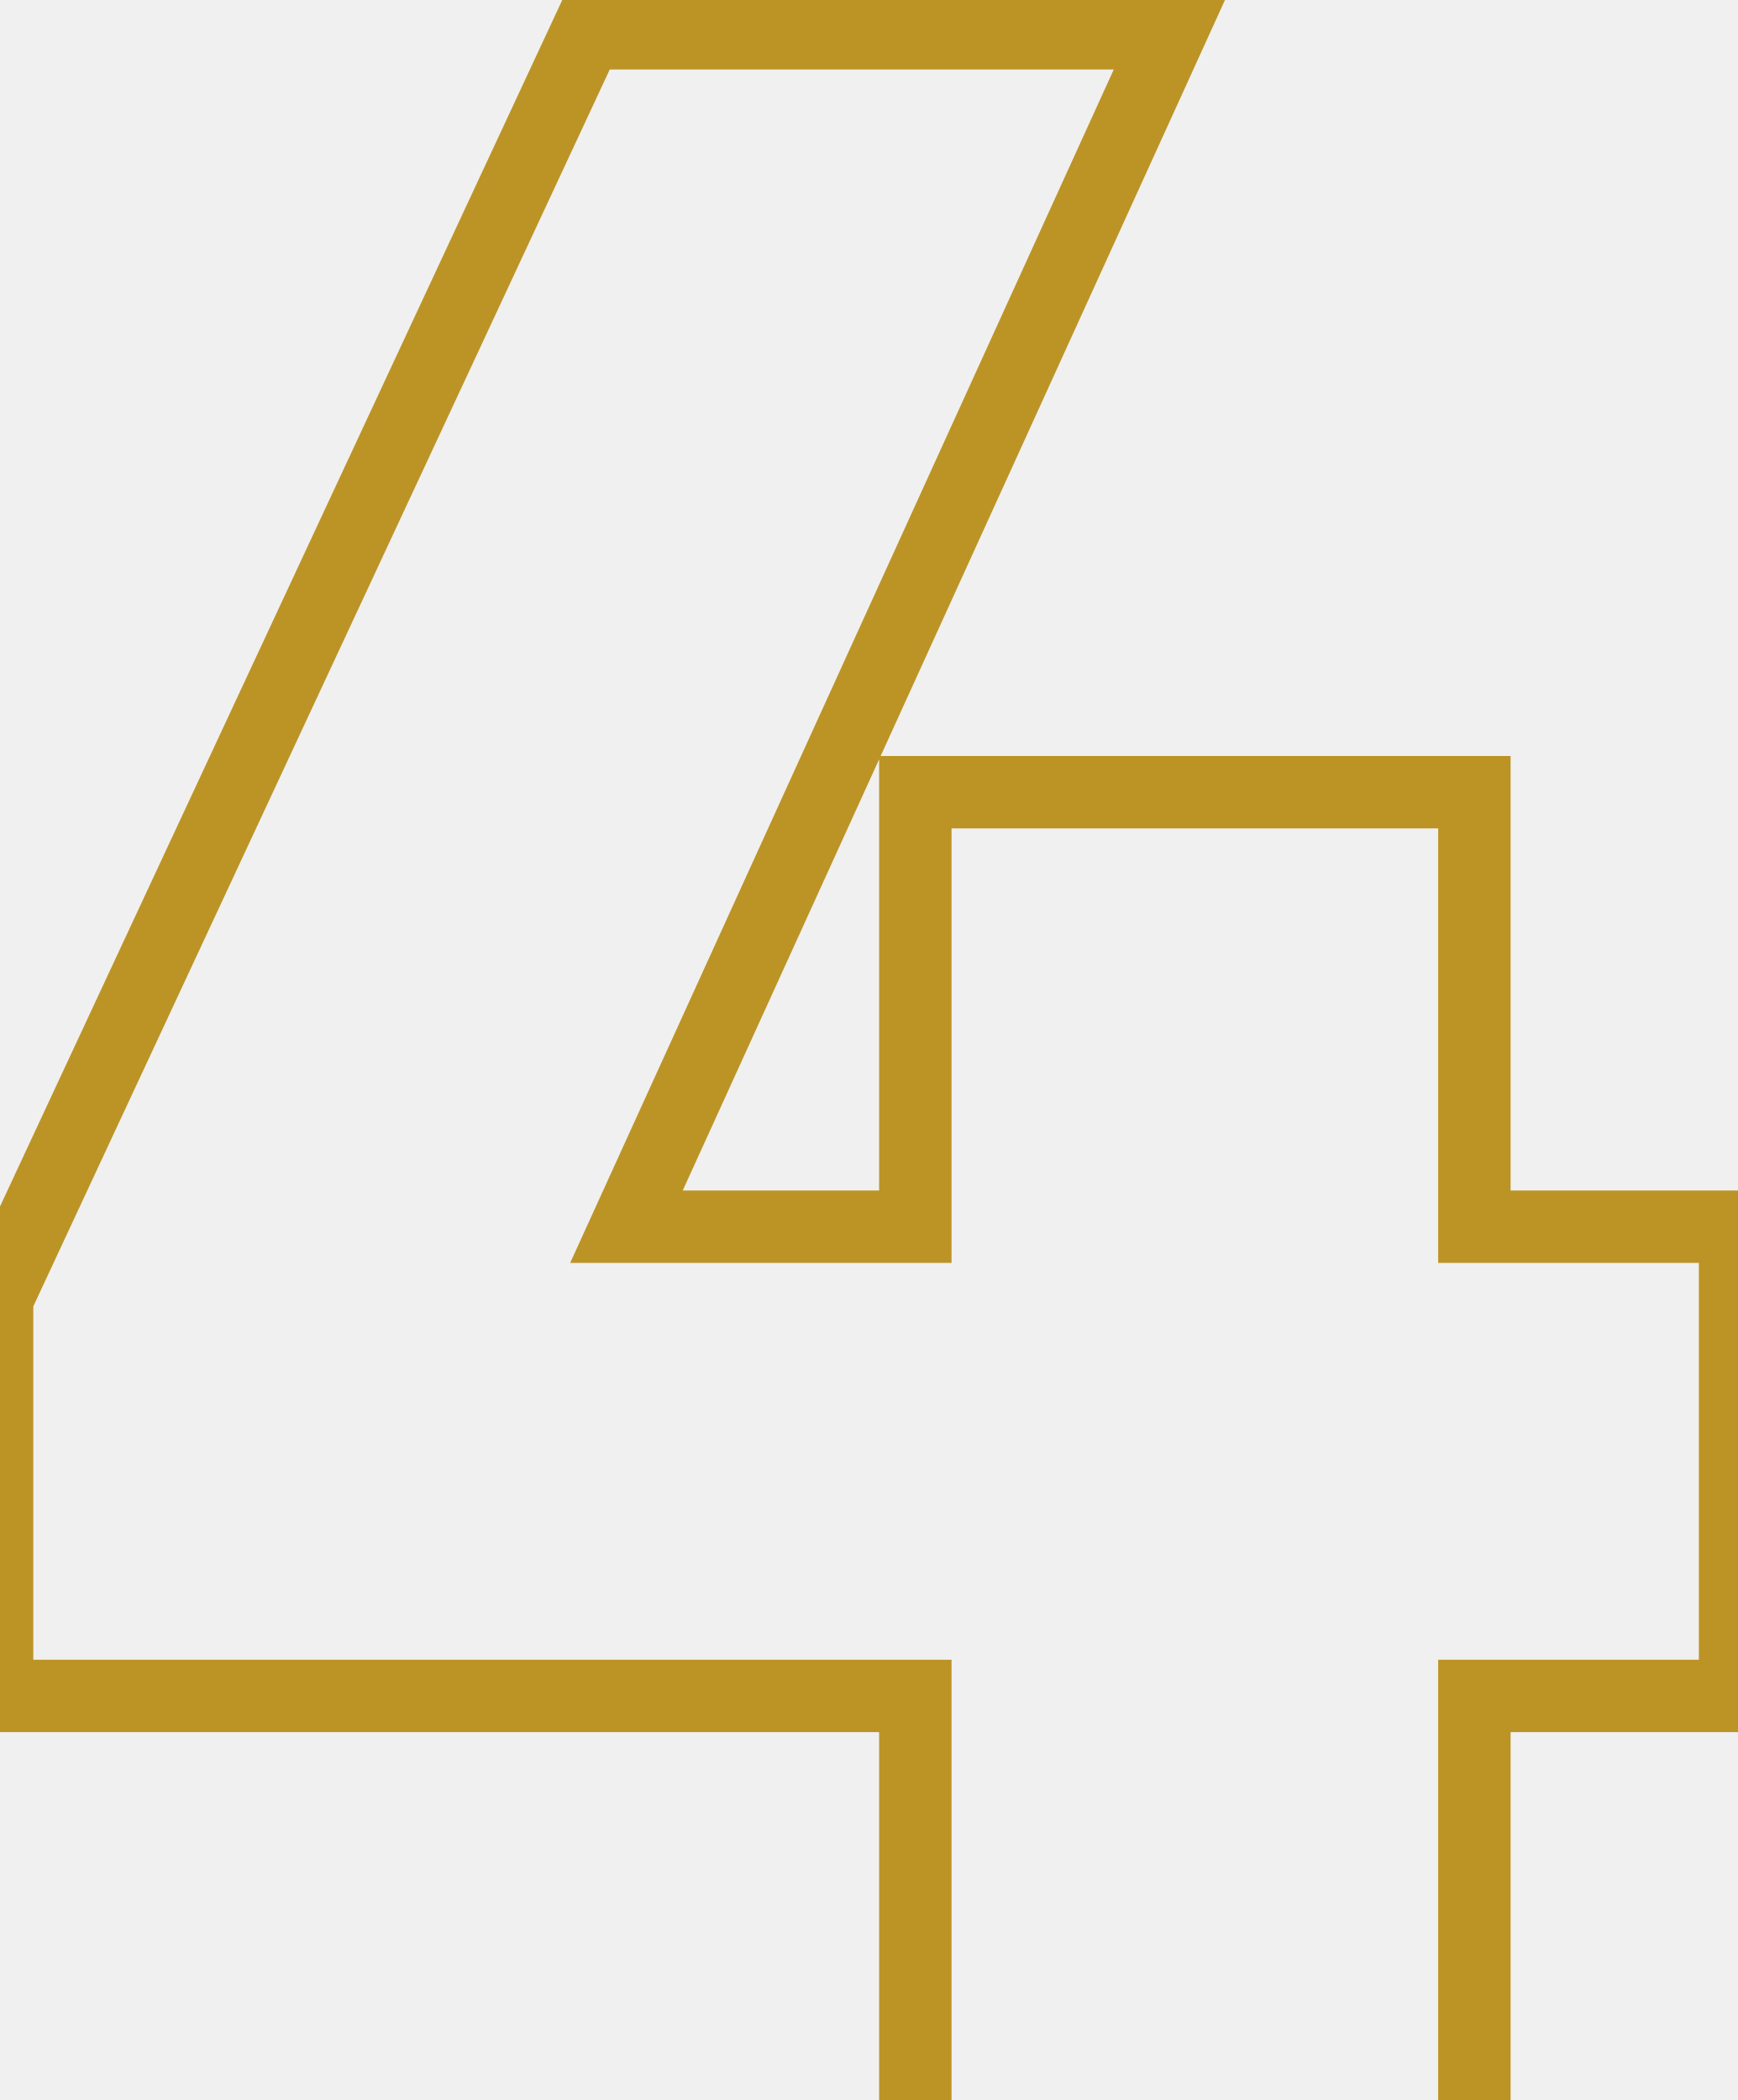
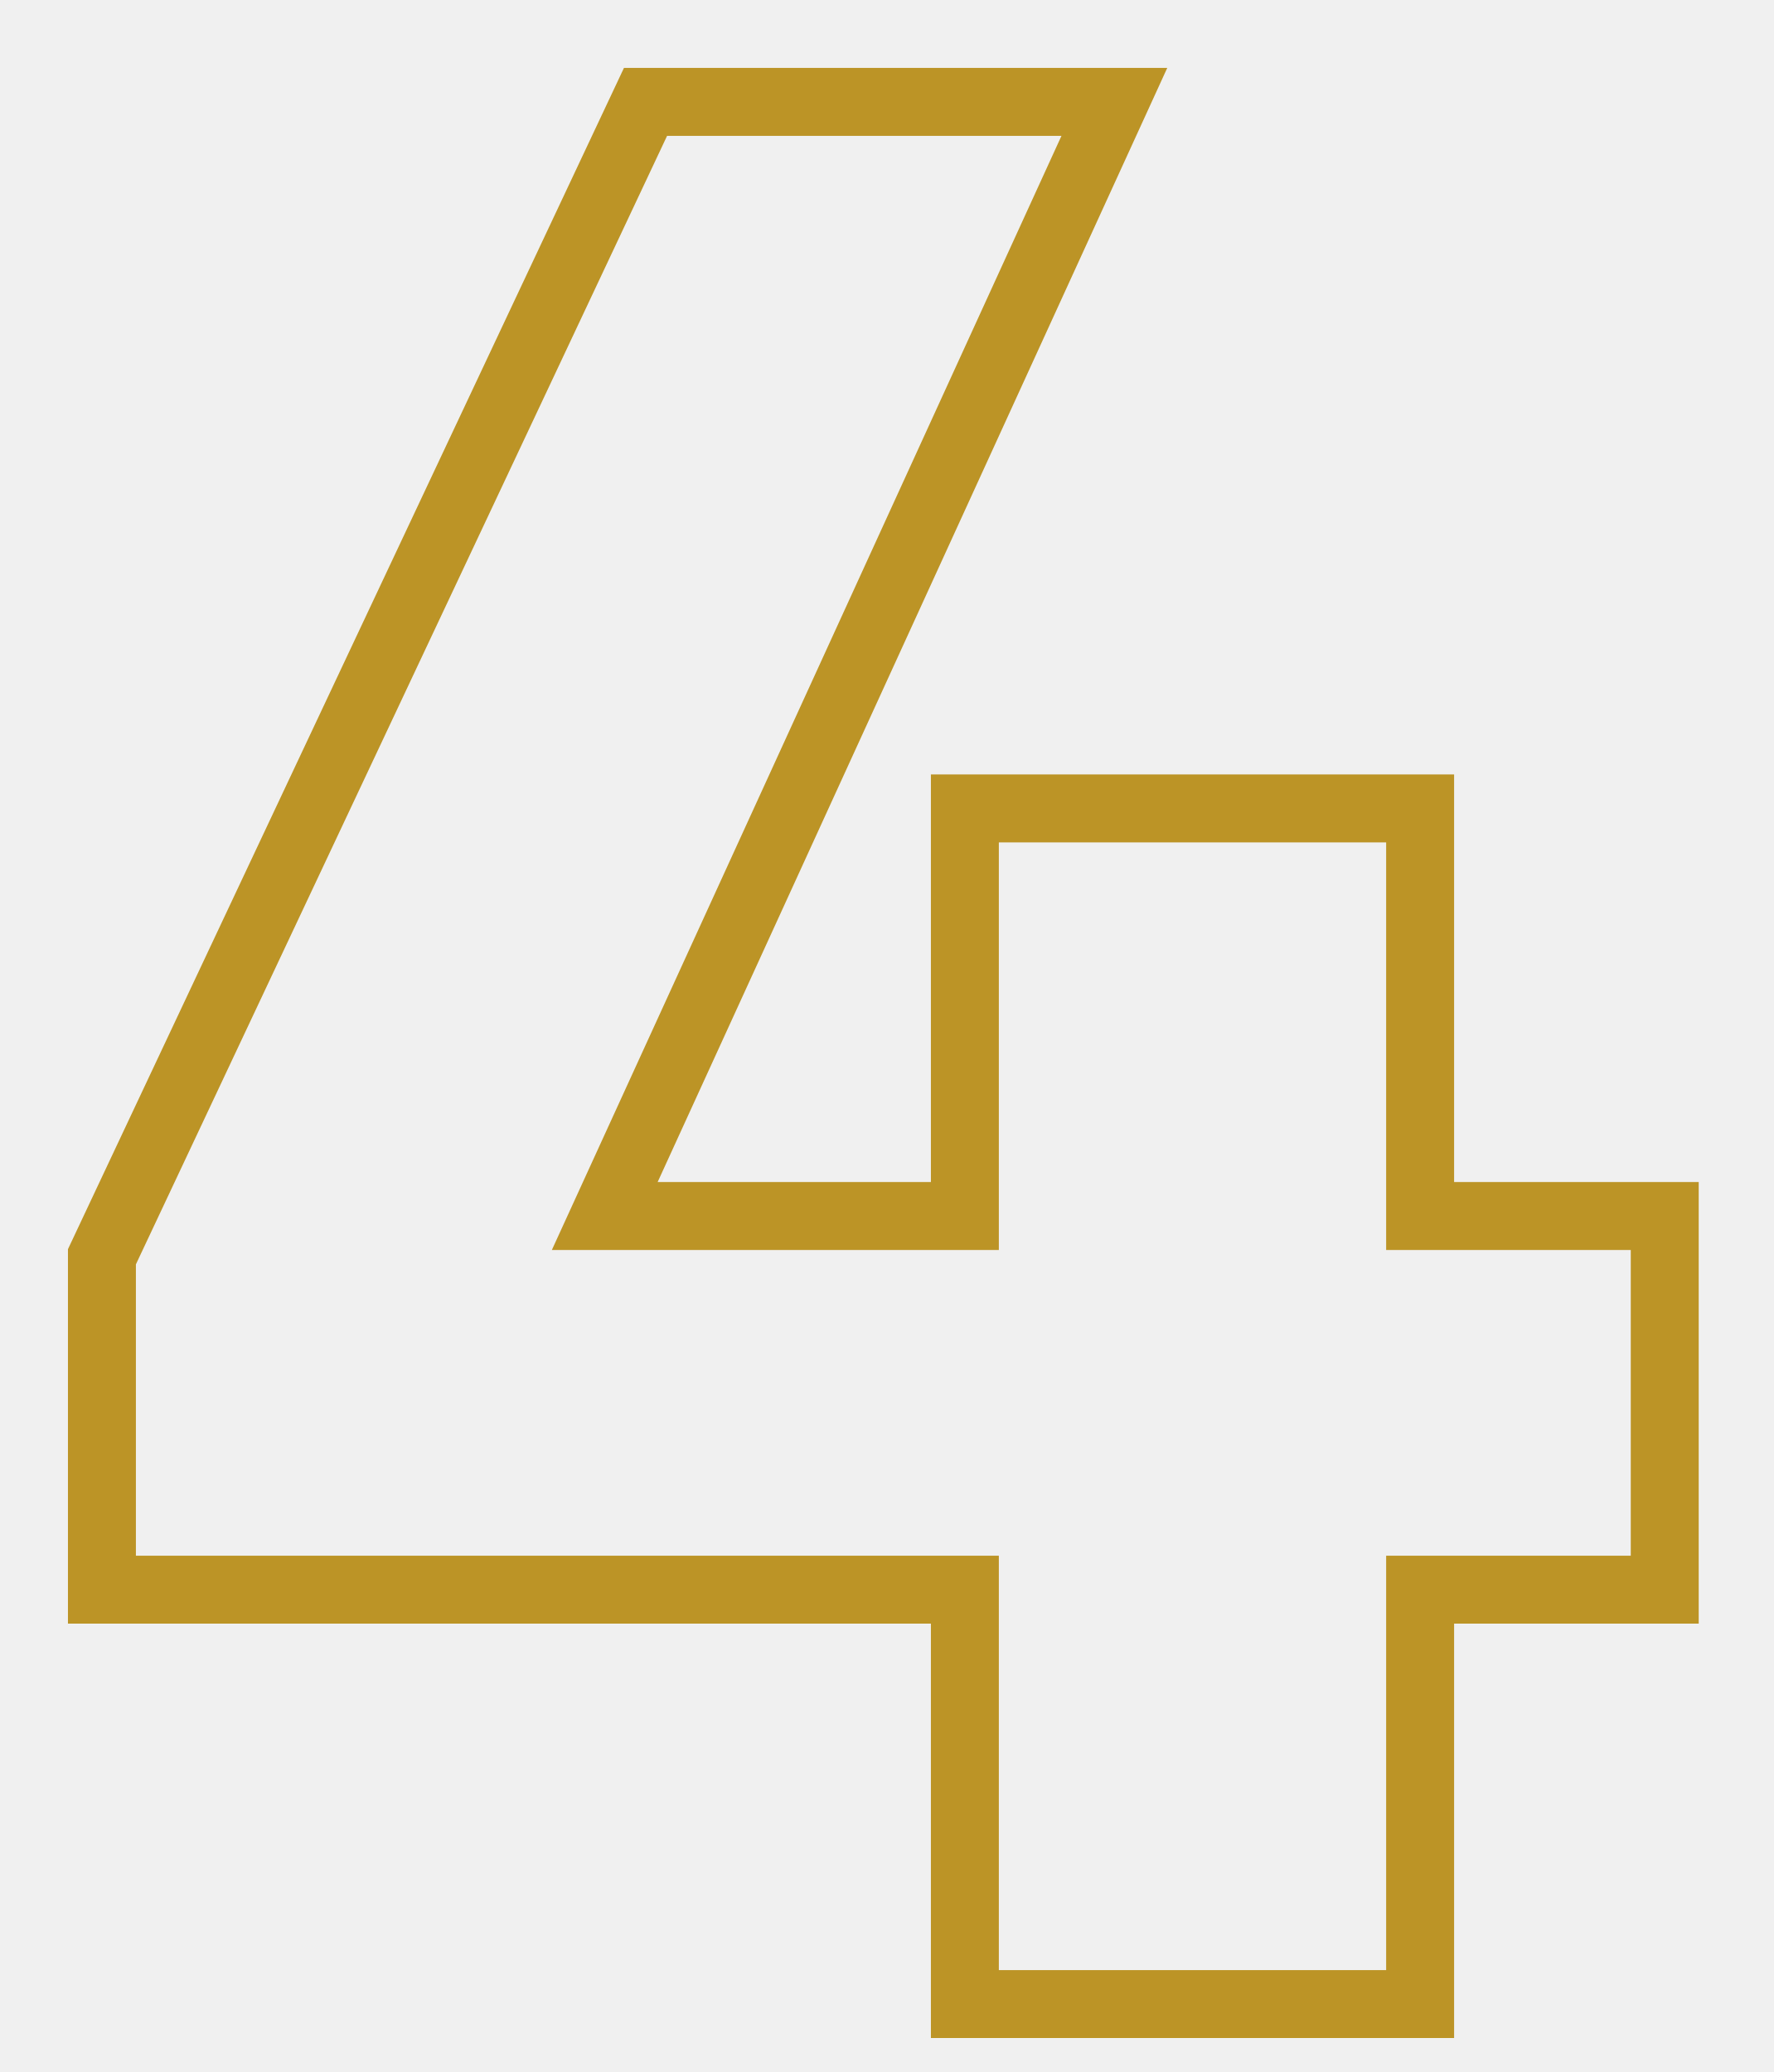
- <svg xmlns="http://www.w3.org/2000/svg" width="24" height="29" viewBox="0 0 24 29" fill="none">
-   <mask id="path-1-outside-1_343_911" maskUnits="userSpaceOnUse" x="-1.5" y="-1" width="26" height="31" fill="black">
-     <rect fill="white" x="-1.5" y="-1" width="26" height="31" />
-     <path d="M0.46 22.92V18.04L8.42 0.96H15.38L6.58 20.28L4.7 17.44H23.46V22.92H0.46ZM13.14 11.44H19.86V29H13.14V11.44Z" />
-   </mask>
-   <path d="M0.46 22.92H-0.54V23.92H0.46V22.92ZM0.46 18.04L-0.446 17.618L-0.54 17.818V18.04H0.46ZM8.42 0.96V-0.04H7.783L7.514 0.538L8.42 0.96ZM15.38 0.96L16.29 1.375L16.934 -0.04H15.38V0.96ZM6.58 20.28L5.746 20.832L6.742 22.337L7.49 20.695L6.58 20.28ZM4.7 17.44V16.44H2.839L3.866 17.992L4.7 17.44ZM23.46 17.44H24.46V16.44H23.46V17.44ZM23.46 22.92V23.92H24.46V22.92H23.46ZM13.14 11.44V10.44H12.14V11.44H13.14ZM19.86 11.44H20.86V10.44H19.86V11.44ZM19.86 29V30H20.86V29H19.86ZM13.14 29H12.14V30H13.14V29ZM1.46 22.92V18.04H-0.54V22.92H1.46ZM1.366 18.462L9.326 1.382L7.514 0.538L-0.446 17.618L1.366 18.462ZM8.42 1.96H15.38V-0.04H8.42V1.96ZM14.47 0.545L5.67 19.866L7.49 20.695L16.29 1.375L14.47 0.545ZM7.414 19.728L5.534 16.888L3.866 17.992L5.746 20.832L7.414 19.728ZM4.7 18.44H23.46V16.44H4.7V18.44ZM22.46 17.44V22.92H24.46V17.44H22.46ZM23.46 21.92H0.46V23.92H23.46V21.92ZM13.14 12.44H19.86V10.44H13.14V12.44ZM18.86 11.44V29H20.86V11.44H18.86ZM19.86 28H13.14V30H19.86V28ZM14.14 29V11.44H12.14V29H14.14Z" fill="#BC9426" mask="url(#path-1-outside-1_343_911)" />
+ <svg xmlns="http://www.w3.org/2000/svg" id="Camada_1" data-name="Camada 1" version="1.1" viewBox="0 0 26.1 30.5">
+   <defs>
+     <style>
+       .cls-1 {
+         fill: none;
+         stroke: #bc9426;
+         stroke-miterlimit: 10;
+       }
+     </style>
+   </defs>
+   <polygon class="cls-1" points="24.5 17.9 20.9 17.9 20.9 11.9 14.2 11.9 14.2 17.9 8.9 17.9 16.4 1.5 9.5 1.5 1.5 18.5 1.5 23.4 14.2 23.4 14.2 29.5 20.9 29.5 20.9 23.4 24.5 23.4 24.5 17.9" />
</svg>
